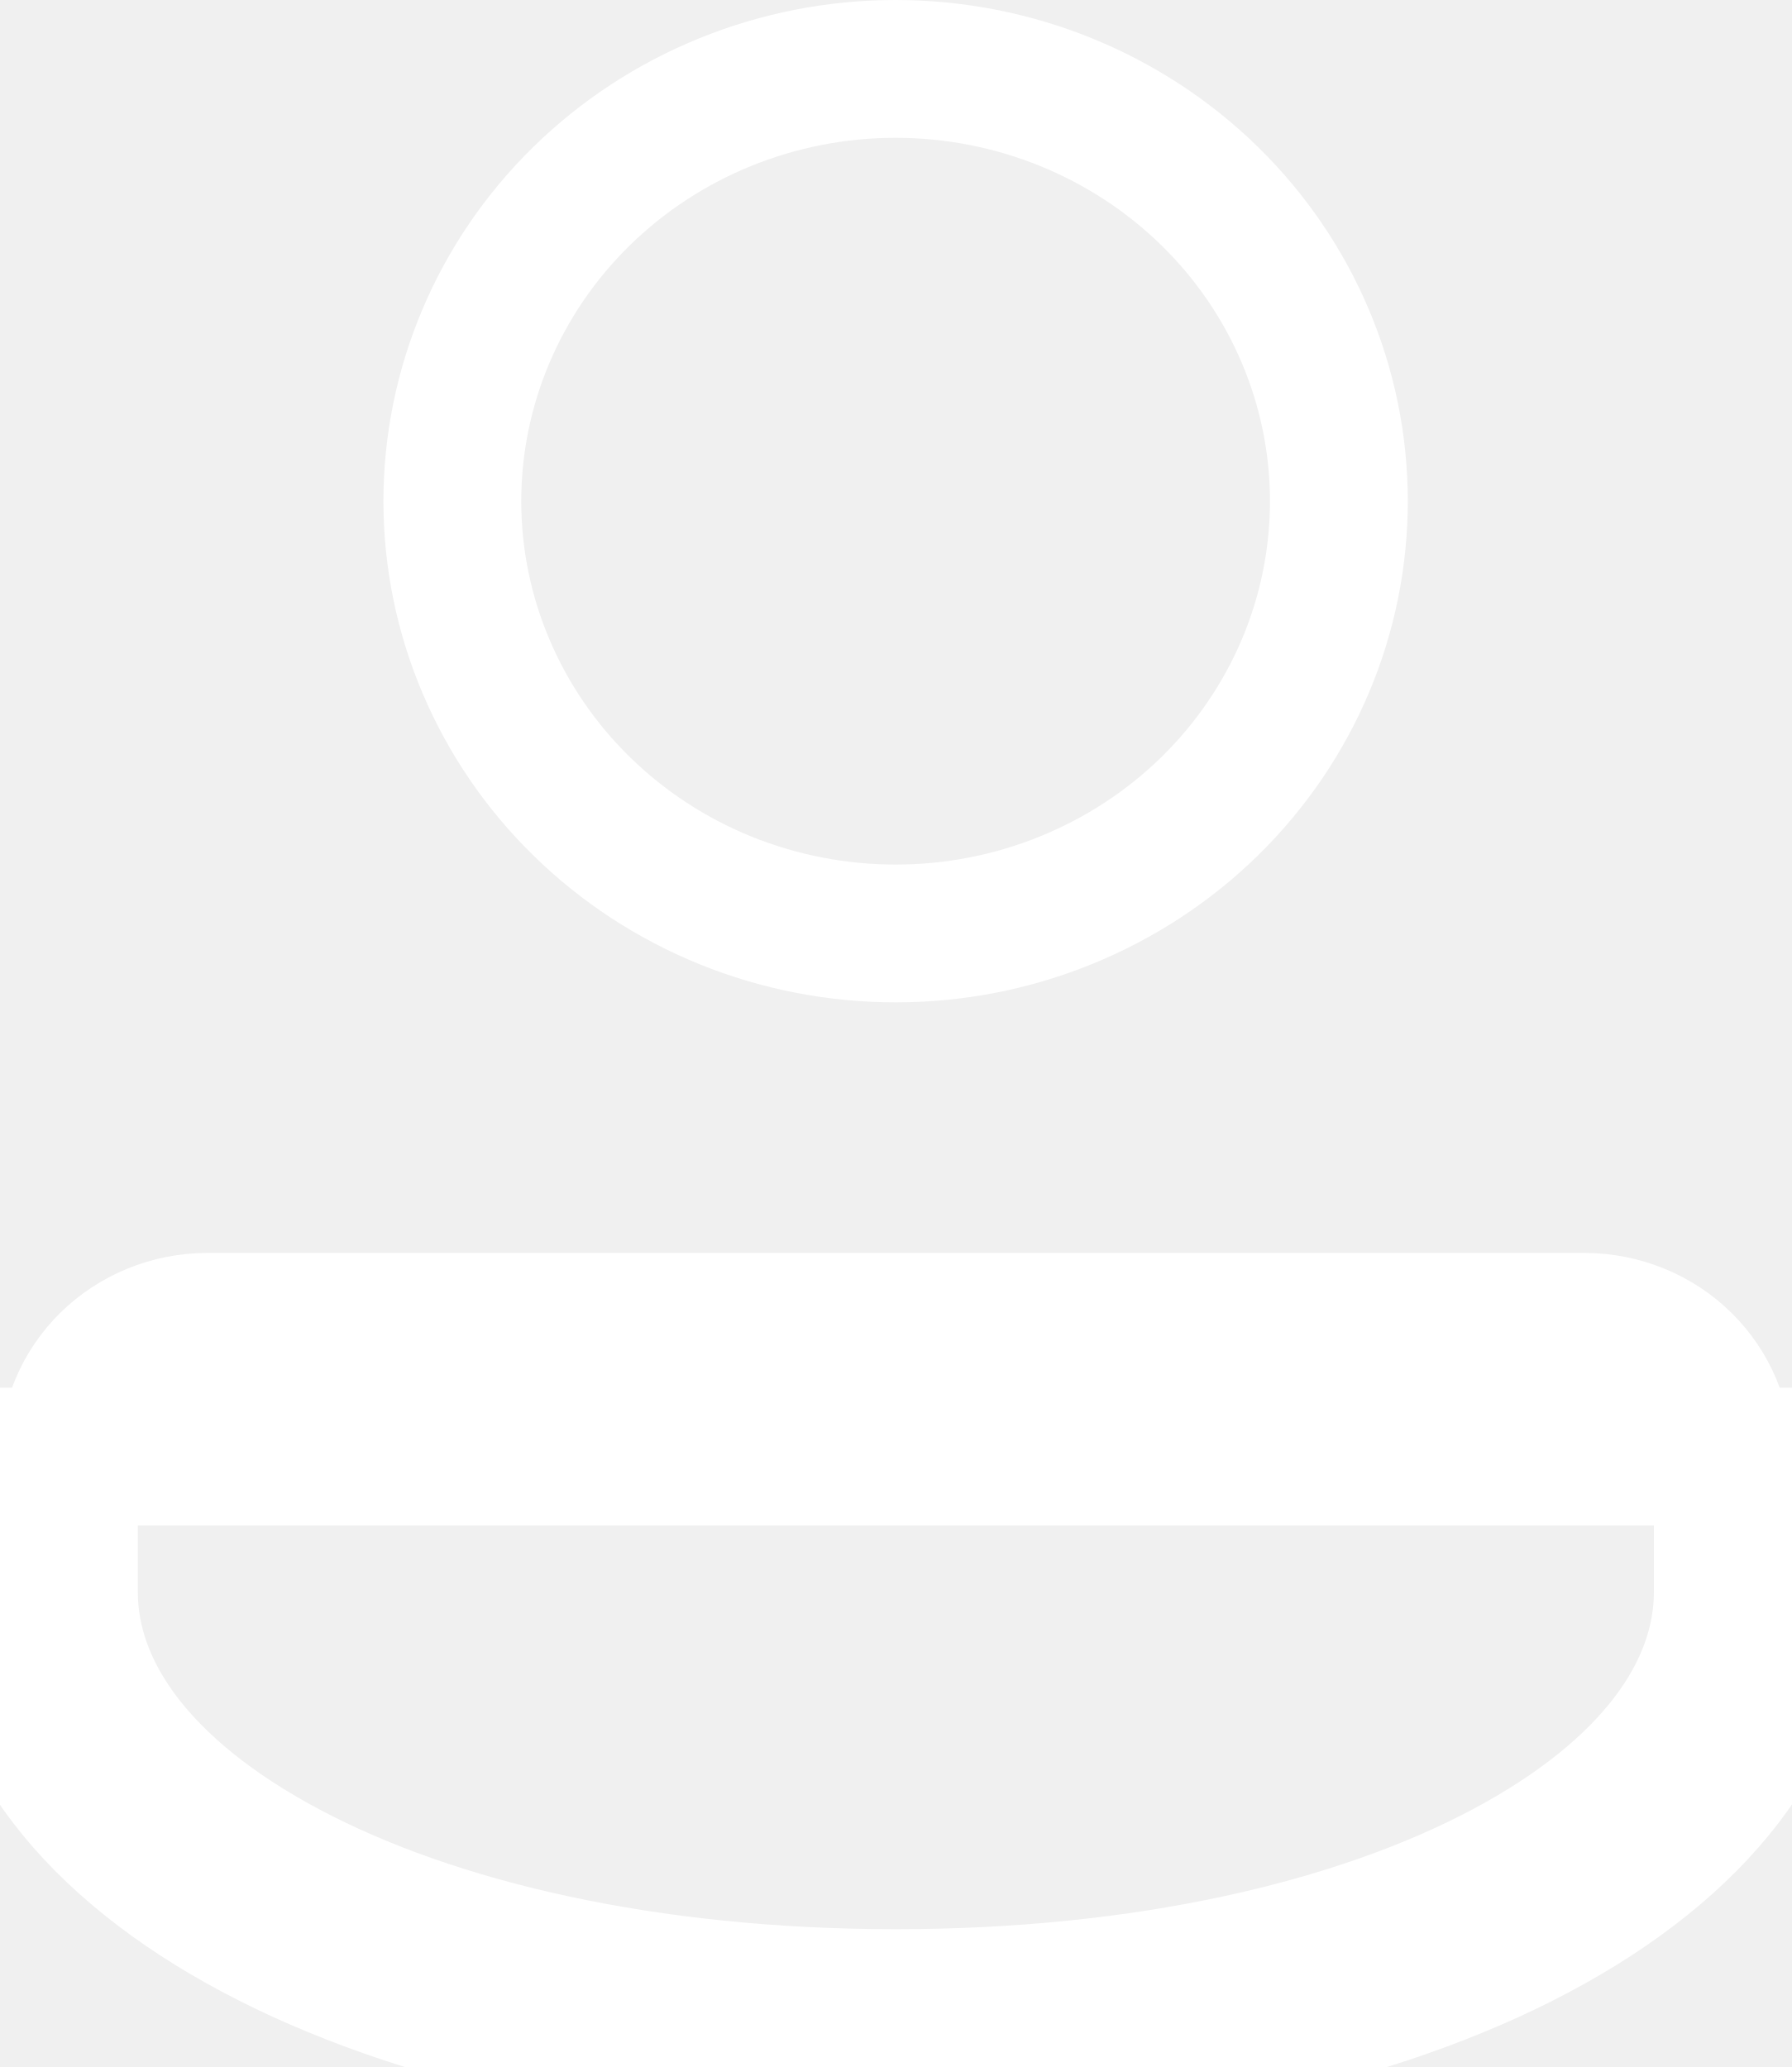
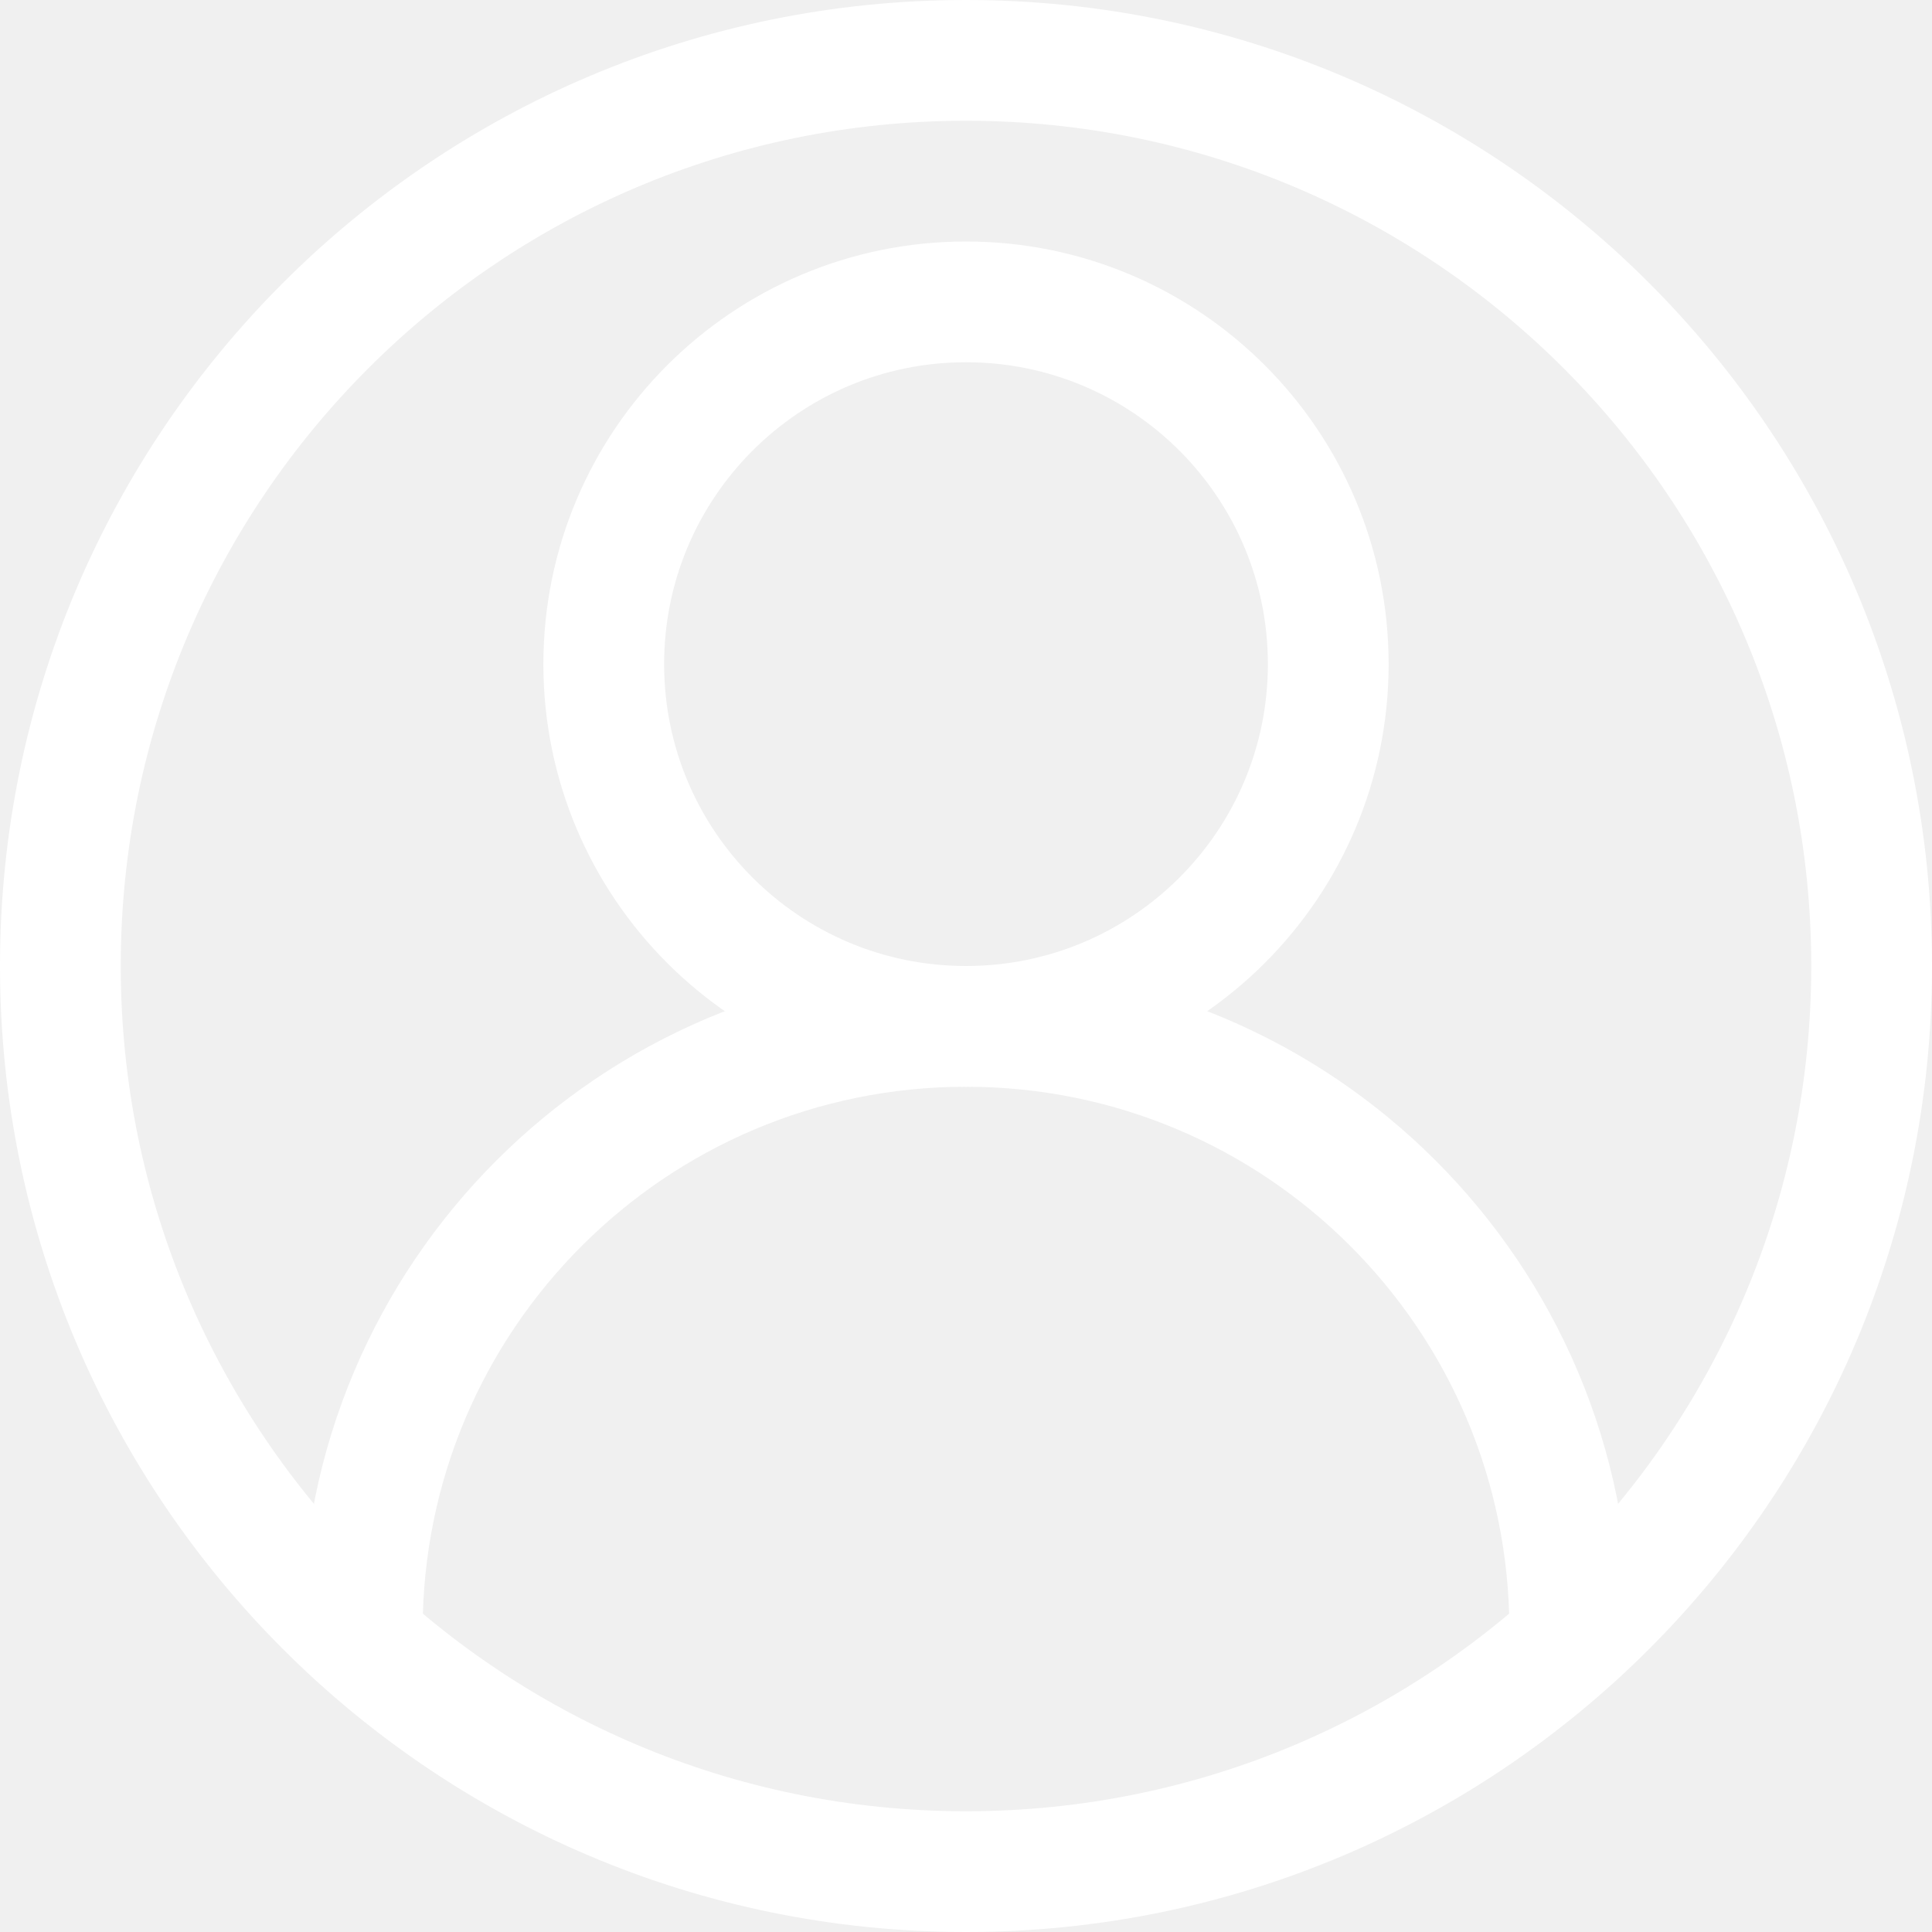
- <svg xmlns="http://www.w3.org/2000/svg" width="26" height="30" viewBox="0 0 26 30" fill="none">
-   <path d="M25 21.137V21.141V23.104C25 24.549 23.988 26.002 21.83 27.148C19.694 28.283 16.616 29 13 29C9.385 29 6.306 28.282 4.17 27.147C2.012 26.001 1 24.549 1 23.108L1 21.141L1 21.137C0.999 20.884 1.049 20.634 1.147 20.399C1.246 20.164 1.391 19.949 1.576 19.767C1.761 19.584 1.983 19.439 2.228 19.338C2.473 19.238 2.736 19.186 3.002 19.185H23C23.267 19.186 23.529 19.239 23.774 19.339C24.019 19.439 24.24 19.585 24.425 19.768C24.609 19.95 24.755 20.165 24.853 20.399C24.951 20.634 25.001 20.885 25 21.137ZM26 21.141V23.104C26 27.048 20.466 30 13 30C5.534 30 2.06702e-05 27.044 2.06702e-05 23.108V21.141H26ZM19.429 7.269C19.429 8.09 19.265 8.904 18.944 9.664C18.623 10.424 18.151 11.116 17.556 11.7C16.96 12.284 16.251 12.748 15.469 13.066C14.688 13.384 13.849 13.548 13.001 13.548C12.153 13.549 11.315 13.386 10.532 13.07C9.75 12.753 9.041 12.29 8.444 11.706C7.847 11.123 7.375 10.432 7.053 9.672C6.73 8.913 6.565 8.1 6.564 7.279C6.563 5.622 7.234 4.028 8.437 2.849C9.641 1.669 11.279 1.001 12.991 1C14.704 0.999 16.343 1.664 17.549 2.842C18.754 4.019 19.427 5.612 19.429 7.269Z" stroke="white" stroke-width="2" />
+ <svg xmlns="http://www.w3.org/2000/svg" width="800" height="800" viewBox="0 0 800 800" fill="none">
+   <path d="M400 775C607.107 775 775 607.107 775 400C775 192.893 607.107 25 400 25C192.893 25 25 192.893 25 400C25 607.107 192.893 775 400 775Z" stroke="white" stroke-width="50" stroke-miterlimit="10" stroke-linejoin="round" />
+   <path d="M650 675C650 536.925 538.075 425 400 425C261.925 425 150 536.925 150 675" stroke="white" stroke-width="50" stroke-miterlimit="10" stroke-linejoin="round" />
+   <path d="M400 425C482.843 425 550 357.843 550 275C550 192.157 482.843 125 400 125C317.157 125 250 192.157 250 275C250 357.843 317.157 425 400 425Z" stroke="white" stroke-width="50" stroke-miterlimit="10" stroke-linejoin="round" />
</svg>
